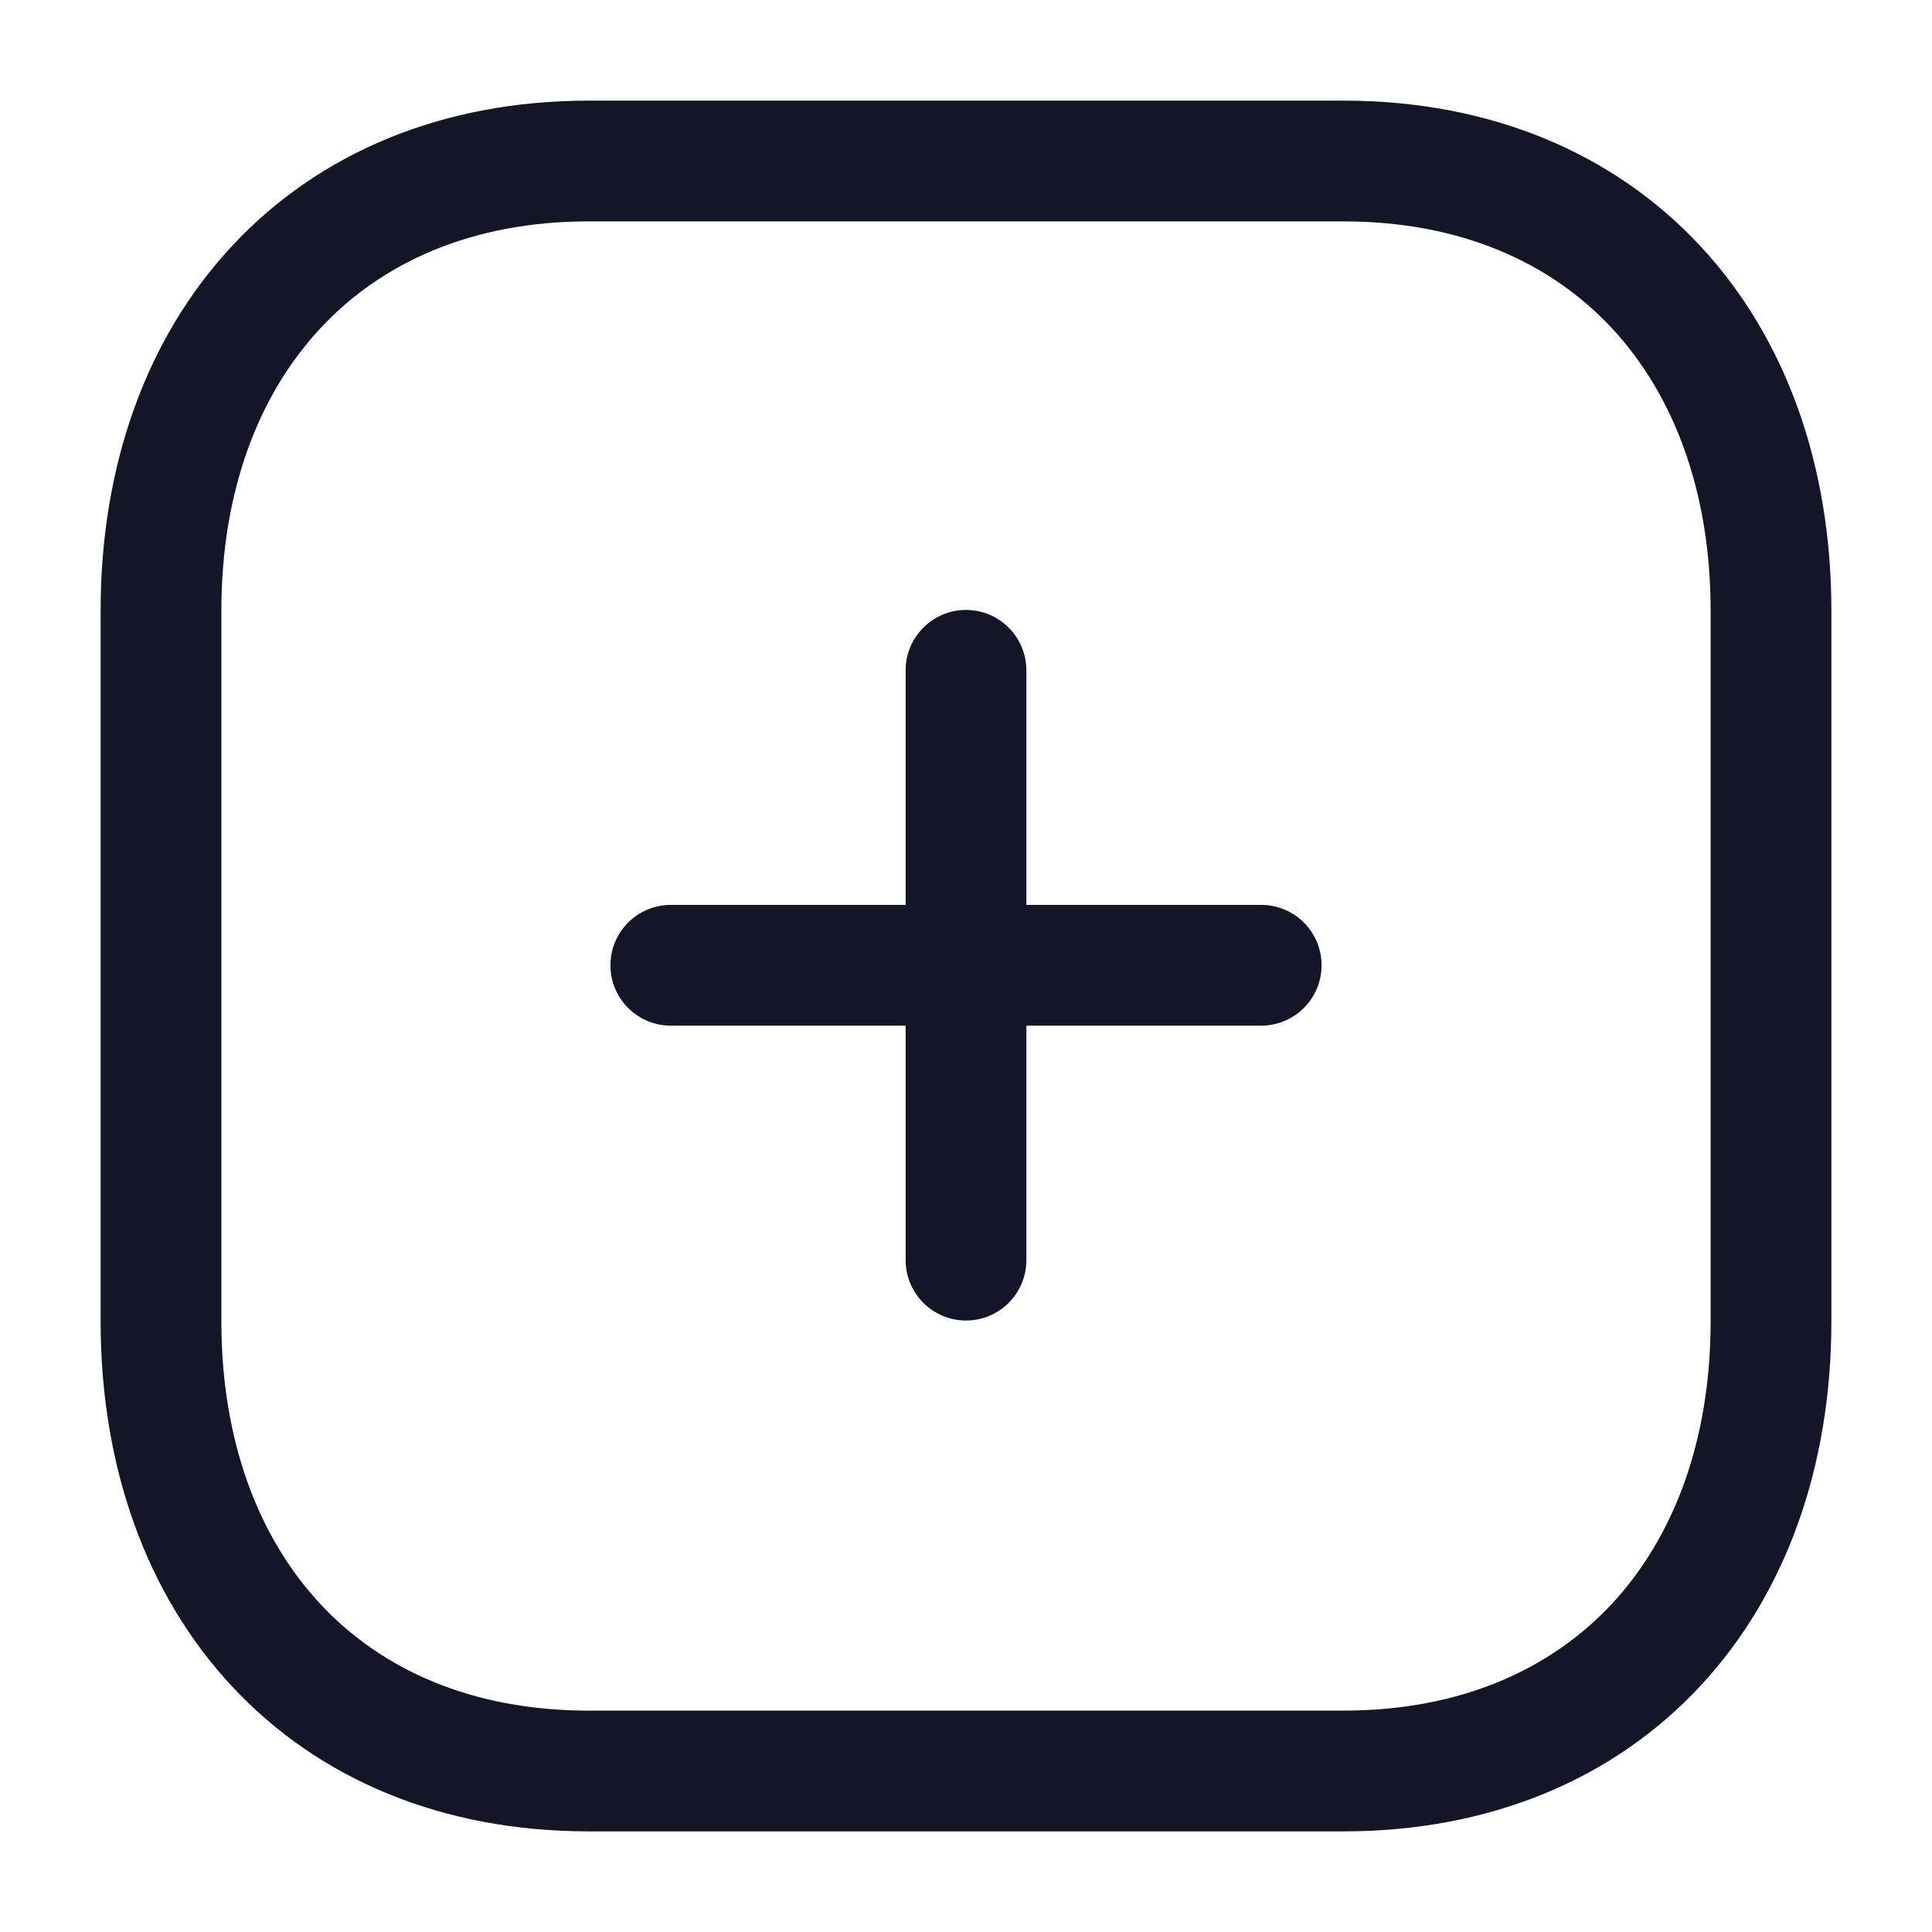
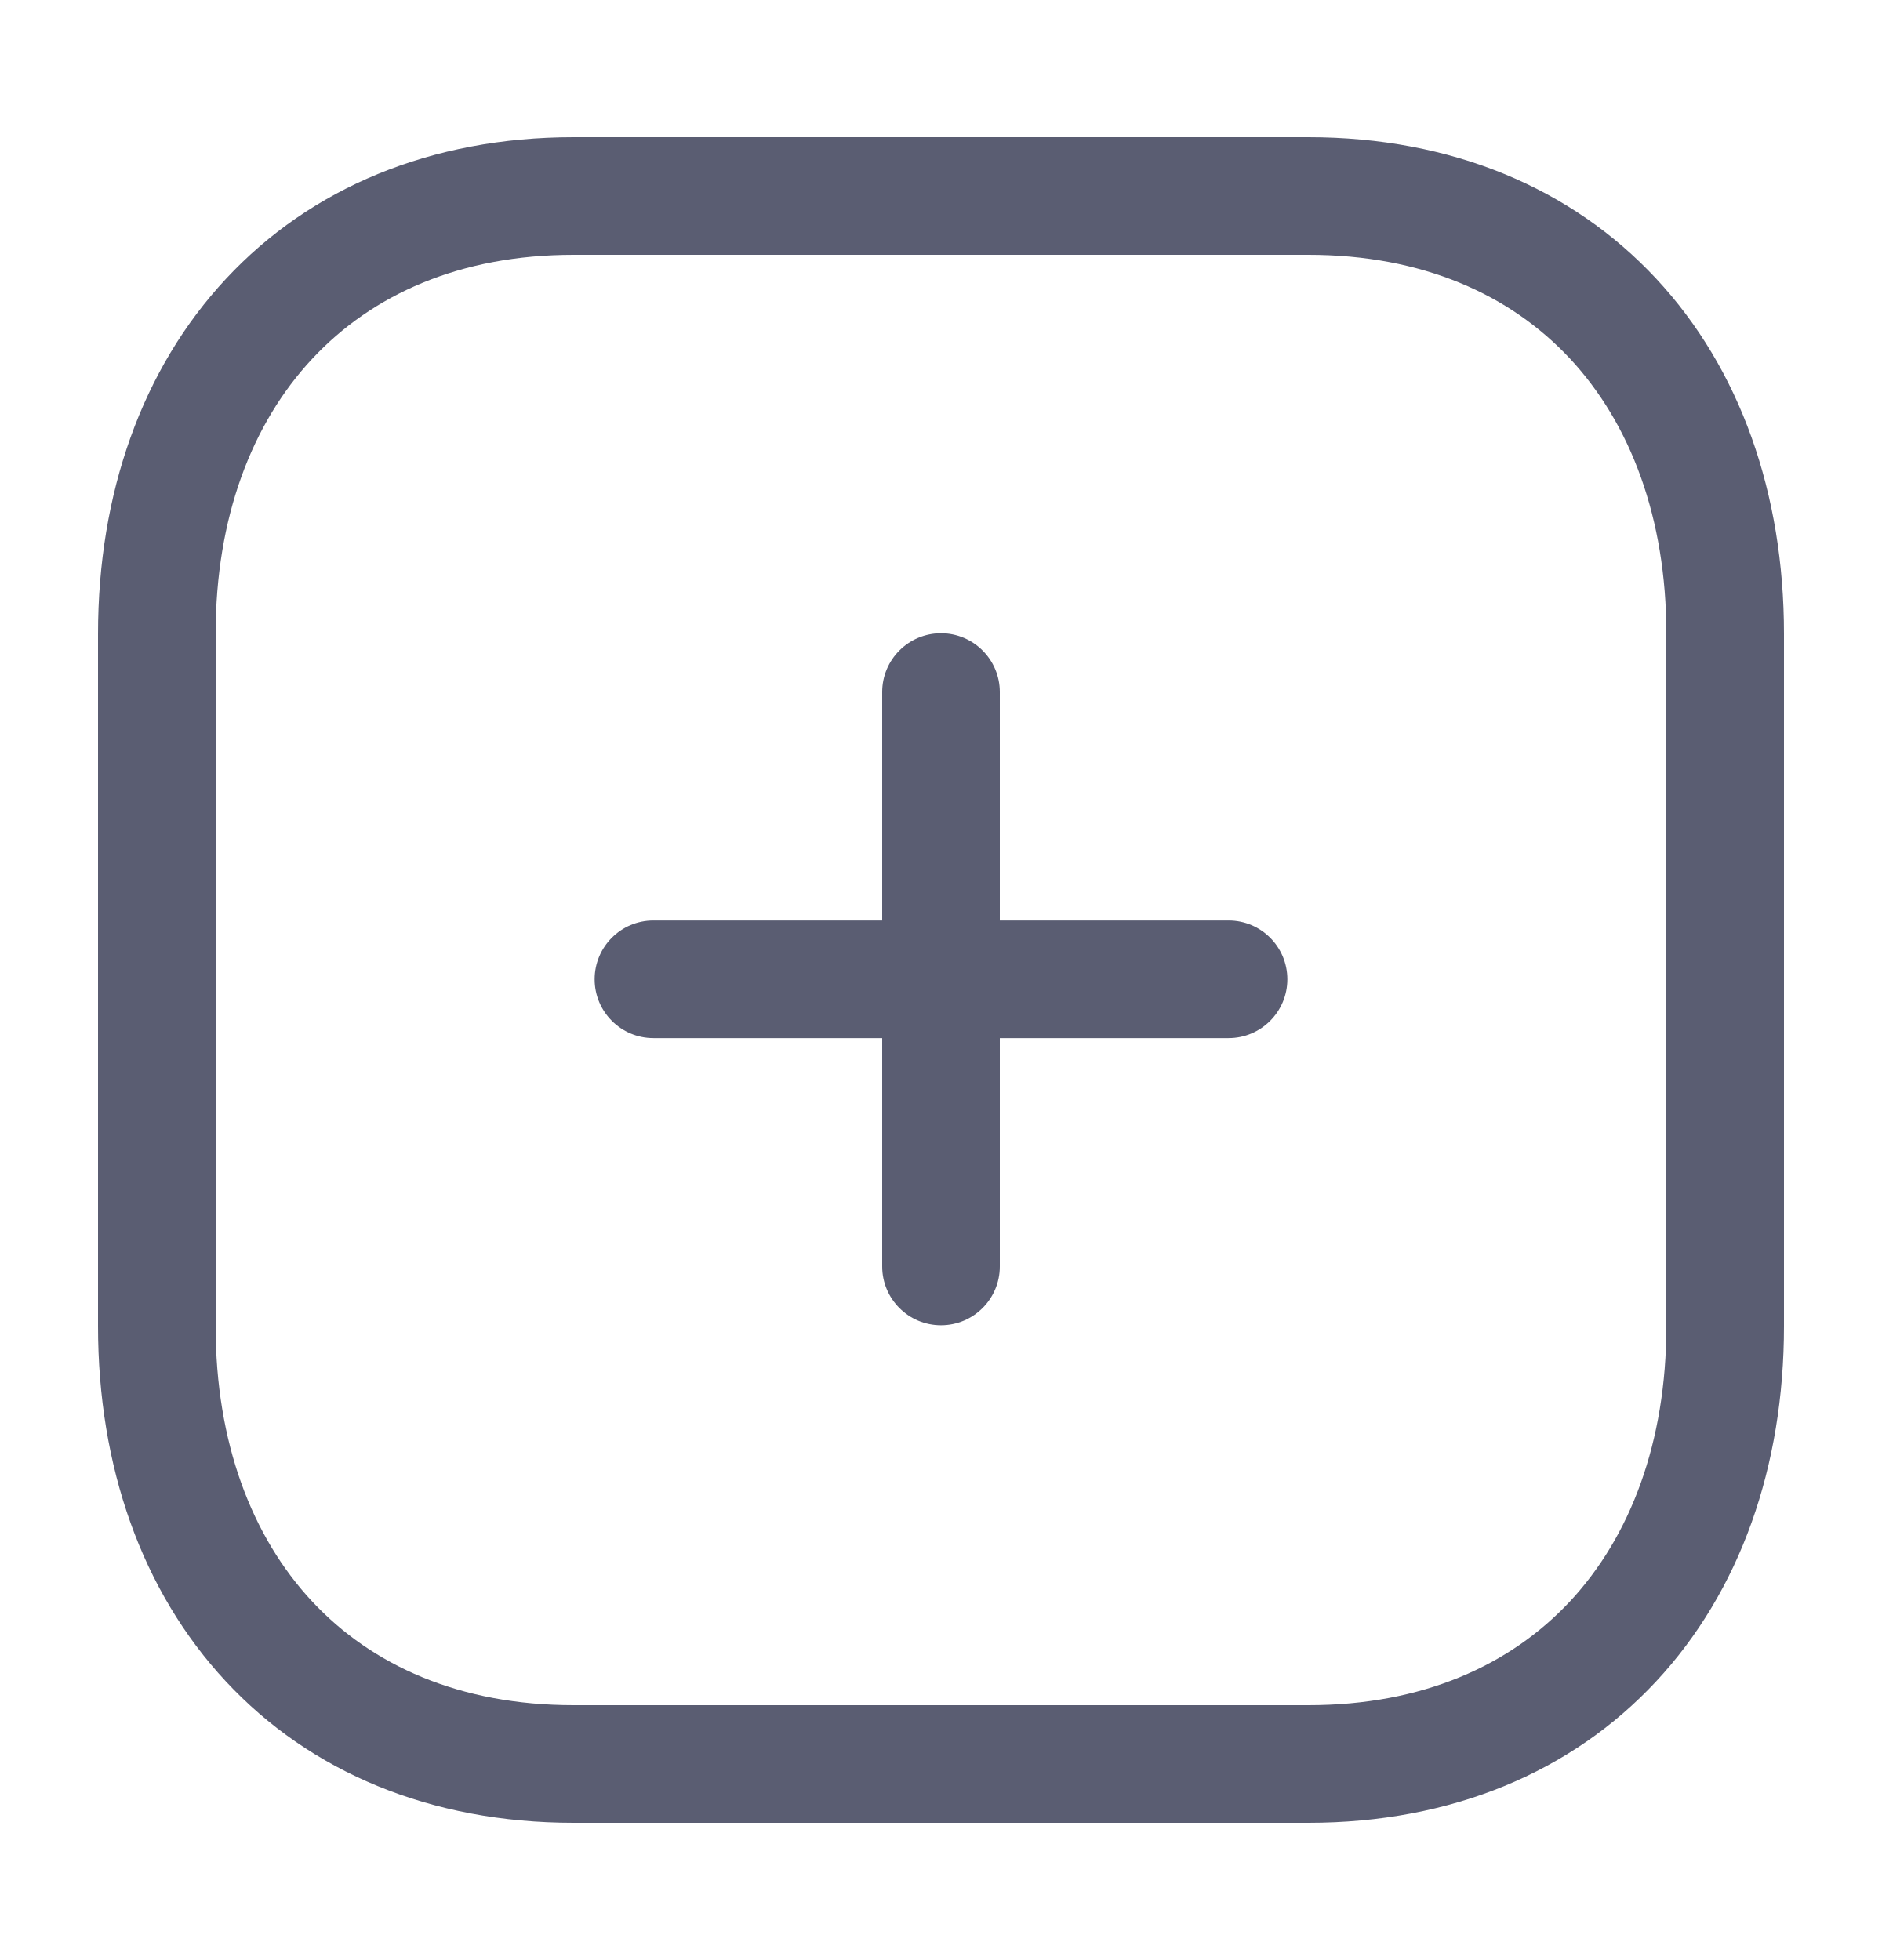
- <svg xmlns="http://www.w3.org/2000/svg" viewBox="0 0 24 24" fill="none">
-   <path fill-rule="evenodd" clip-rule="evenodd" d="M7.314 1.25C5.495 1.25 3.96 1.899 2.884 3.054C1.812 4.203 1.25 5.793 1.25 7.585V16.415C1.25 18.206 1.809 19.796 2.88 20.946C3.955 22.102 5.491 22.75 7.314 22.75H16.686C18.509 22.75 20.044 22.102 21.12 20.946C22.191 19.796 22.75 18.206 22.75 16.415V7.585C22.75 5.794 22.191 4.204 21.12 3.054C20.044 1.899 18.509 1.25 16.686 1.25H7.314ZM2.75 7.585C2.75 6.104 3.211 4.902 3.981 4.077C4.745 3.257 5.867 2.75 7.314 2.75H16.686C18.139 2.75 19.26 3.258 20.023 4.076C20.79 4.901 21.25 6.103 21.25 7.585V16.415C21.25 17.897 20.79 19.099 20.023 19.924C19.26 20.742 18.139 21.25 16.686 21.25H7.314C5.861 21.25 4.74 20.742 3.978 19.924C3.21 19.099 2.75 17.897 2.75 16.415V7.585ZM12 7.577C12.414 7.577 12.75 7.913 12.75 8.327V11.241H15.667C16.081 11.241 16.417 11.576 16.417 11.991C16.417 12.405 16.081 12.741 15.667 12.741H12.75V15.654C12.75 16.068 12.414 16.404 12 16.404C11.586 16.404 11.25 16.068 11.25 15.654V12.741H8.333C7.919 12.741 7.583 12.405 7.583 11.991C7.583 11.576 7.919 11.241 8.333 11.241H11.25V8.327C11.25 7.913 11.586 7.577 12 7.577Z" fill="#161528" />
+ <svg xmlns="http://www.w3.org/2000/svg" viewBox="0 0 24 25" fill="none">
+   <path fill-rule="evenodd" clip-rule="evenodd" d="M7.314 1.75C5.495 1.75 3.96 2.399 2.884 3.554C1.812 4.703 1.25 6.293 1.25 8.085V16.915C1.25 18.706 1.809 20.296 2.88 21.446C3.955 22.602 5.491 23.25 7.314 23.25H16.686C18.509 23.25 20.044 22.602 21.12 21.446C22.191 20.296 22.75 18.706 22.75 16.915V8.085C22.75 6.294 22.191 4.704 21.12 3.554C20.044 2.399 18.509 1.75 16.686 1.75H7.314ZM2.75 8.085C2.75 6.604 3.211 5.402 3.981 4.577C4.745 3.757 5.867 3.25 7.314 3.25H16.686C18.139 3.25 19.26 3.758 20.023 4.576C20.79 5.401 21.25 6.603 21.25 8.085V16.915C21.25 18.397 20.79 19.599 20.023 20.424C19.26 21.242 18.139 21.75 16.686 21.75H7.314C5.861 21.75 4.74 21.242 3.978 20.424C3.21 19.599 2.75 18.397 2.75 16.915V8.085ZM12 8.077C12.414 8.077 12.75 8.413 12.75 8.827V11.741H15.667C16.081 11.741 16.417 12.076 16.417 12.491C16.417 12.905 16.081 13.241 15.667 13.241H12.75V16.154C12.75 16.568 12.414 16.904 12 16.904C11.586 16.904 11.25 16.568 11.25 16.154V13.241H8.333C7.919 13.241 7.583 12.905 7.583 12.491C7.583 12.076 7.919 11.741 8.333 11.741H11.25V8.827C11.25 8.413 11.586 8.077 12 8.077Z" fill="#5A5D72" />
</svg>
